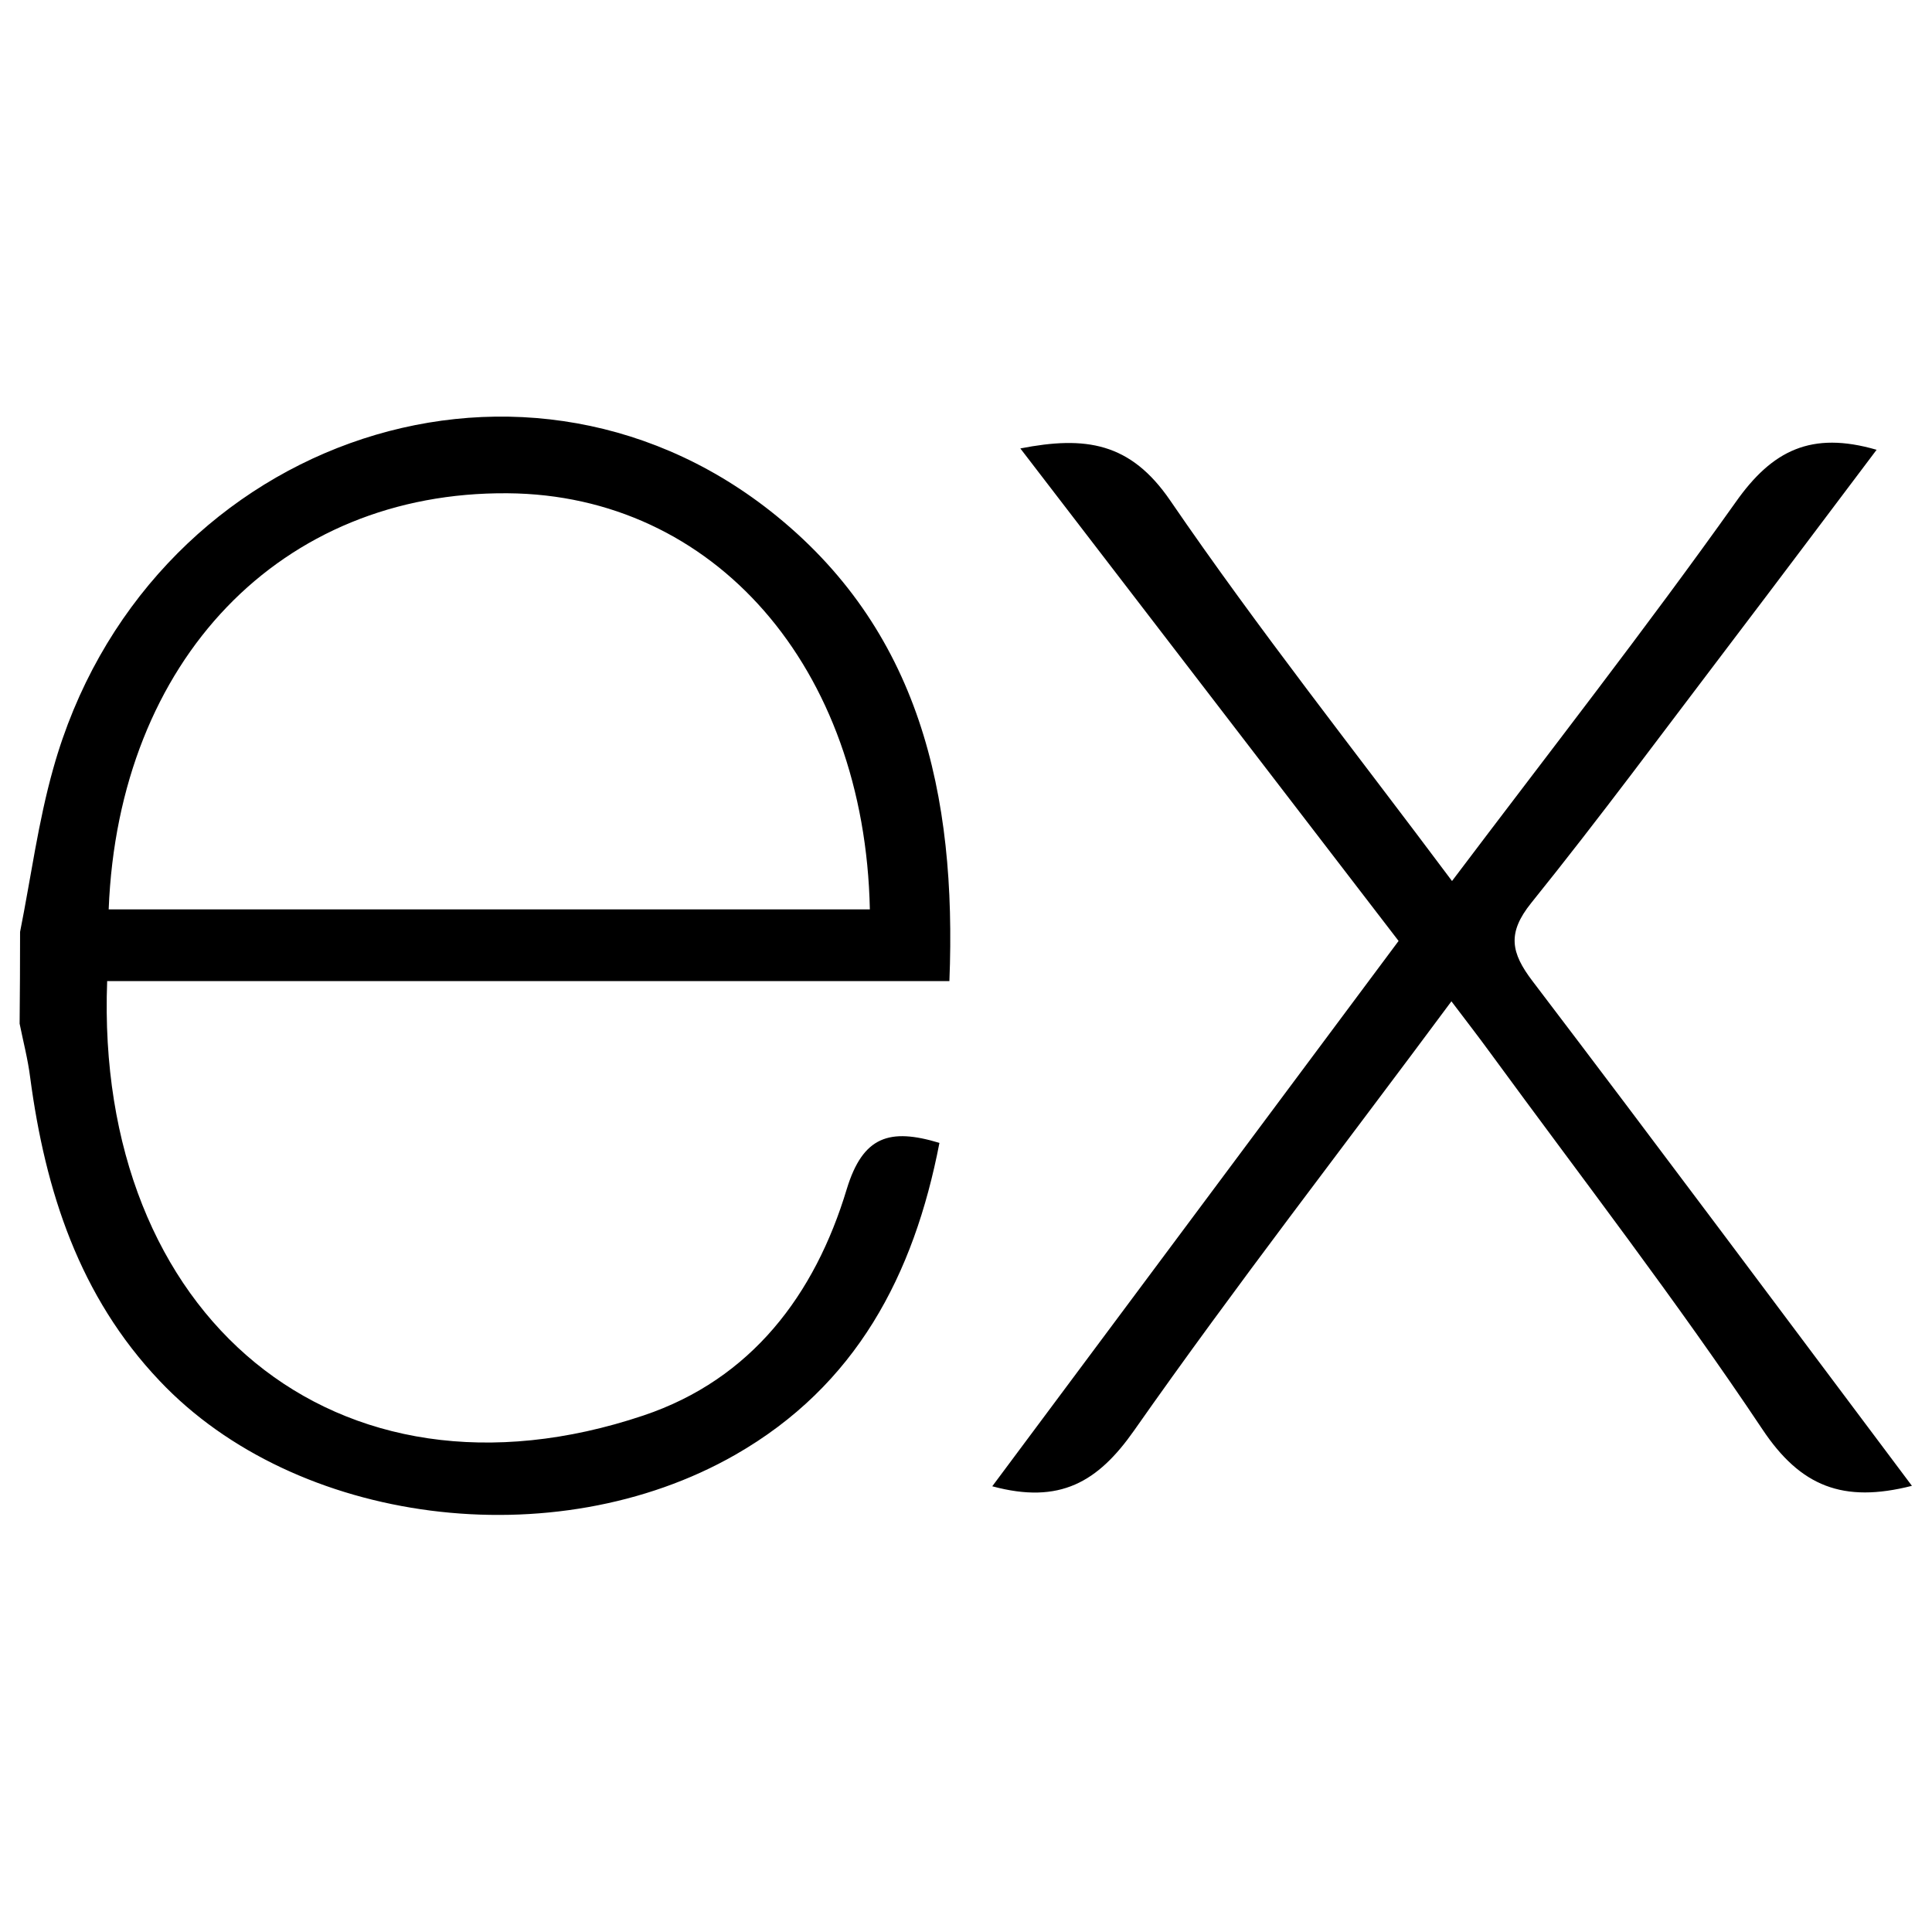
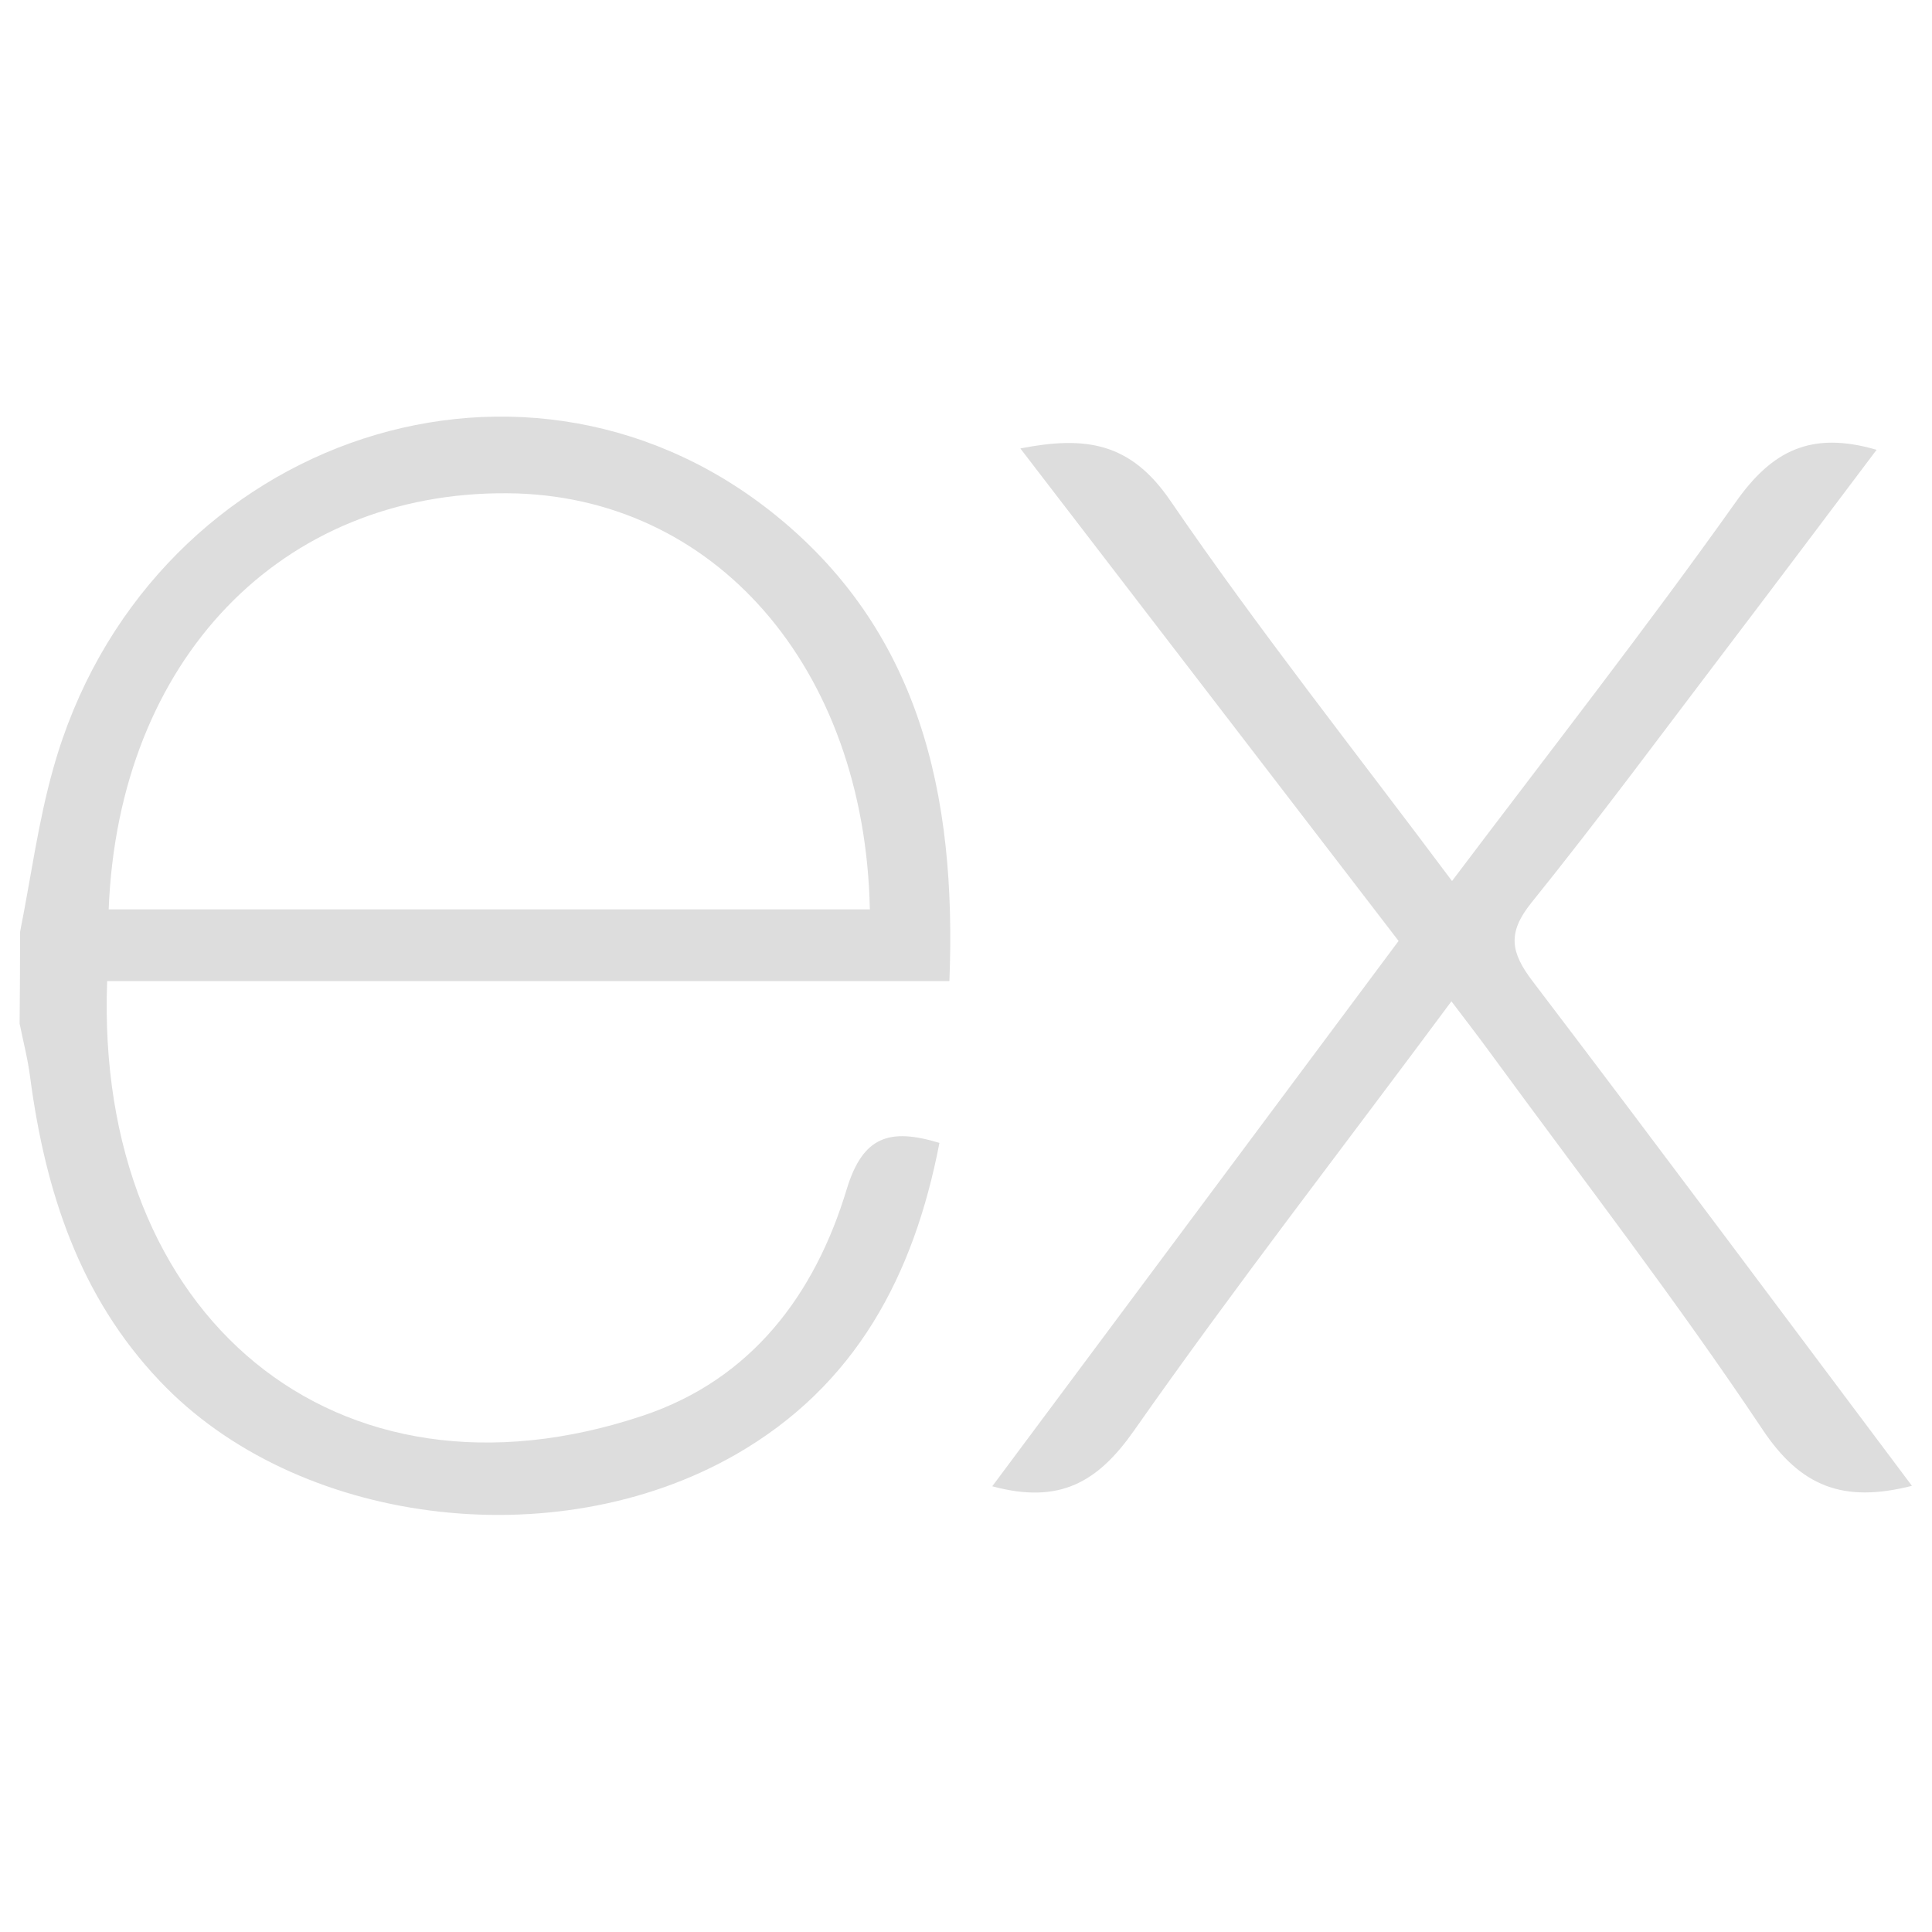
<svg xmlns="http://www.w3.org/2000/svg" viewBox="0 0 128 128">
-   <path d="M126.67 98.44c-4.56 1.16-7.38.05-9.91-3.75-5.68-8.51-11.95-16.63-18-24.9-.78-1.07-1.59-2.12-2.6-3.45C89 76 81.85 85.2 75.14 94.77c-2.4 3.42-4.92 4.91-9.4 3.7l26.92-36.13L67.6 29.71c4.31-.84 7.29-.41 9.93 3.45 5.83 8.52 12.26 16.63 18.67 25.21 6.45-8.55 12.8-16.67 18.8-25.11 2.41-3.42 5-4.72 9.33-3.46-3.28 4.35-6.49 8.63-9.72 12.88-4.36 5.73-8.64 11.53-13.16 17.14-1.61 2-1.35 3.3.09 5.19C109.9 76 118.16 87.1 126.67 98.44zM1.33 61.74c.72-3.61 1.2-7.29 2.2-10.83 6-21.43 30.6-30.34 47.5-17.06C60.93 41.64 63.39 52.62 62.9 65H7.1c-.84 22.21 15.15 35.62 35.53 28.78 7.15-2.4 11.36-8 13.47-15 1.07-3.51 2.84-4.06 6.14-3.06-1.69 8.76-5.52 16.08-13.52 20.66-12 6.86-29.13 4.64-38.14-4.89C5.26 85.89 3 78.92 2 71.39c-.15-1.2-.46-2.38-.7-3.57q.03-3.04.03-6.08zm5.87-1.49h50.43c-.33-16.06-10.33-27.47-24-27.57-15-.12-25.78 11.02-26.43 27.57z" />
+   <path fill="#ddd" d="M126.67 98.44c-4.56 1.16-7.38.05-9.91-3.75-5.68-8.51-11.95-16.63-18-24.9-.78-1.07-1.59-2.12-2.6-3.45C89 76 81.85 85.2 75.14 94.77c-2.4 3.42-4.92 4.91-9.4 3.7l26.92-36.13L67.6 29.71c4.31-.84 7.29-.41 9.93 3.45 5.83 8.52 12.26 16.63 18.67 25.21 6.45-8.55 12.8-16.67 18.8-25.11 2.41-3.42 5-4.72 9.33-3.46-3.28 4.35-6.49 8.63-9.72 12.88-4.36 5.73-8.64 11.53-13.16 17.14-1.61 2-1.35 3.3.09 5.19C109.9 76 118.16 87.1 126.67 98.44zM1.33 61.74c.72-3.61 1.2-7.29 2.2-10.83 6-21.43 30.6-30.34 47.5-17.06C60.93 41.64 63.39 52.62 62.9 65H7.1c-.84 22.21 15.15 35.62 35.53 28.78 7.15-2.4 11.36-8 13.47-15 1.07-3.51 2.84-4.06 6.14-3.06-1.69 8.76-5.52 16.08-13.52 20.66-12 6.86-29.13 4.64-38.14-4.89C5.26 85.89 3 78.92 2 71.39c-.15-1.2-.46-2.38-.7-3.57q.03-3.04.03-6.08zm5.87-1.49h50.43c-.33-16.06-10.33-27.47-24-27.57-15-.12-25.78 11.02-26.43 27.57z" />
</svg>
